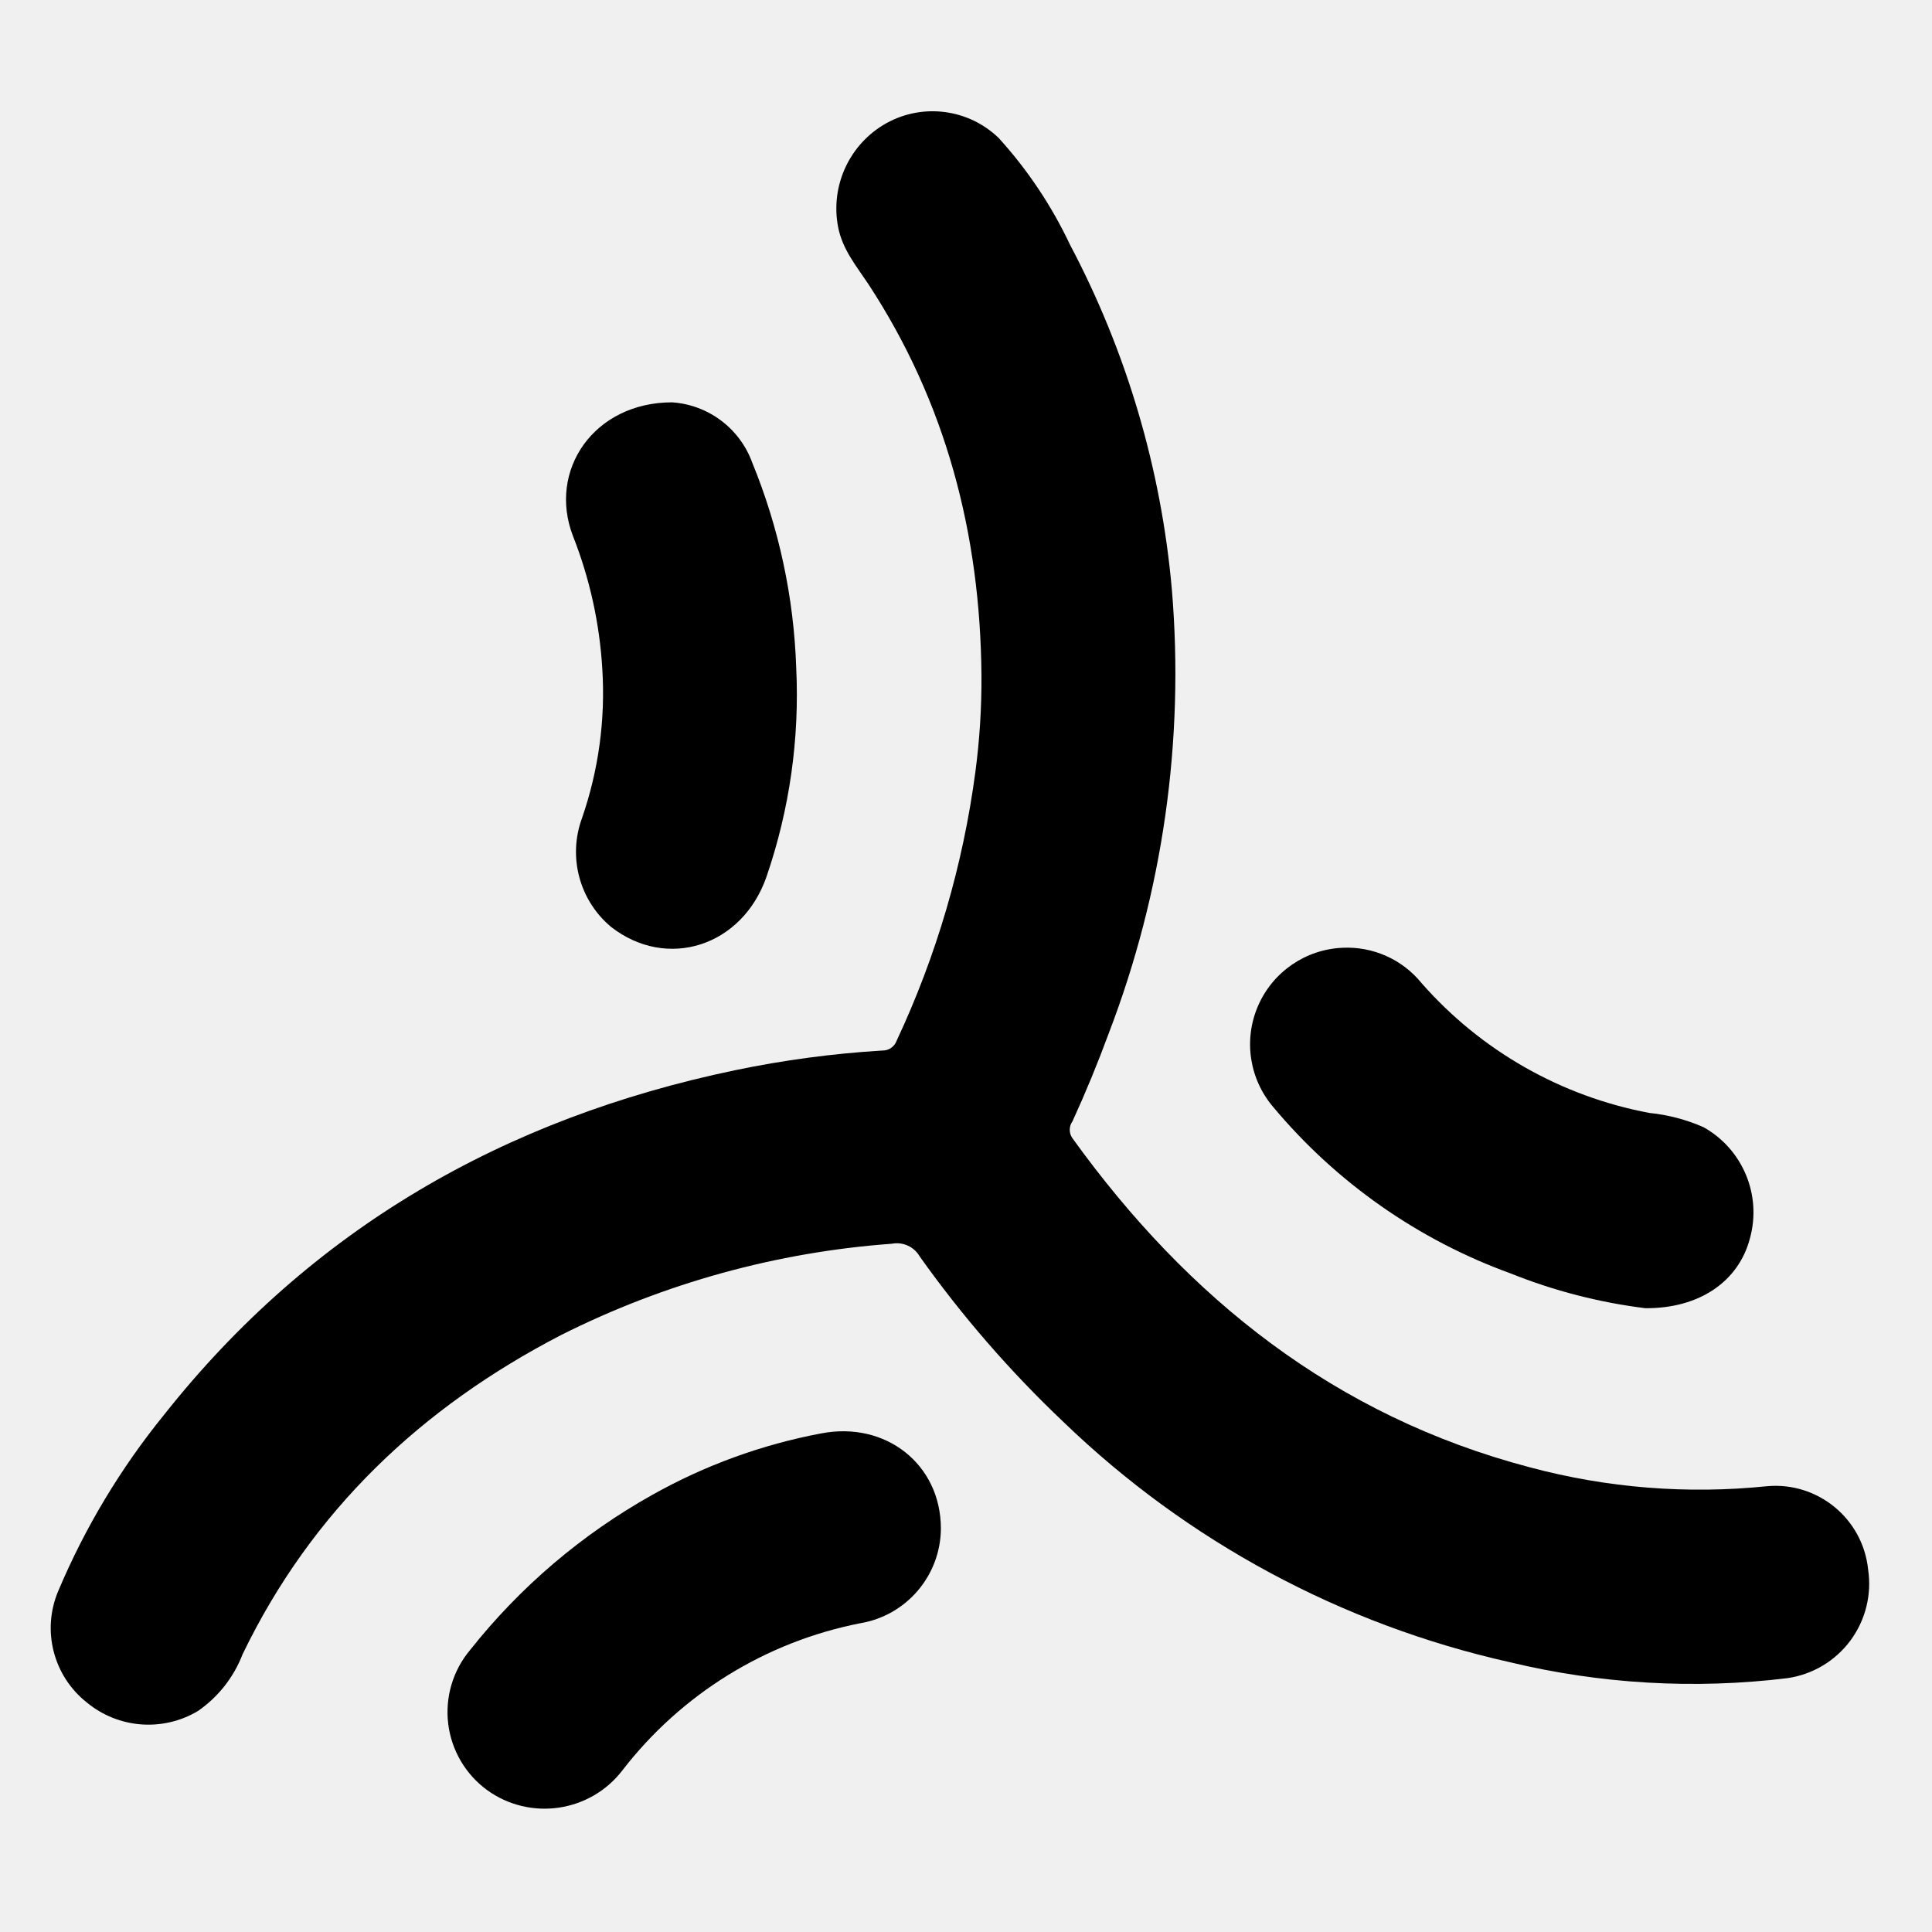
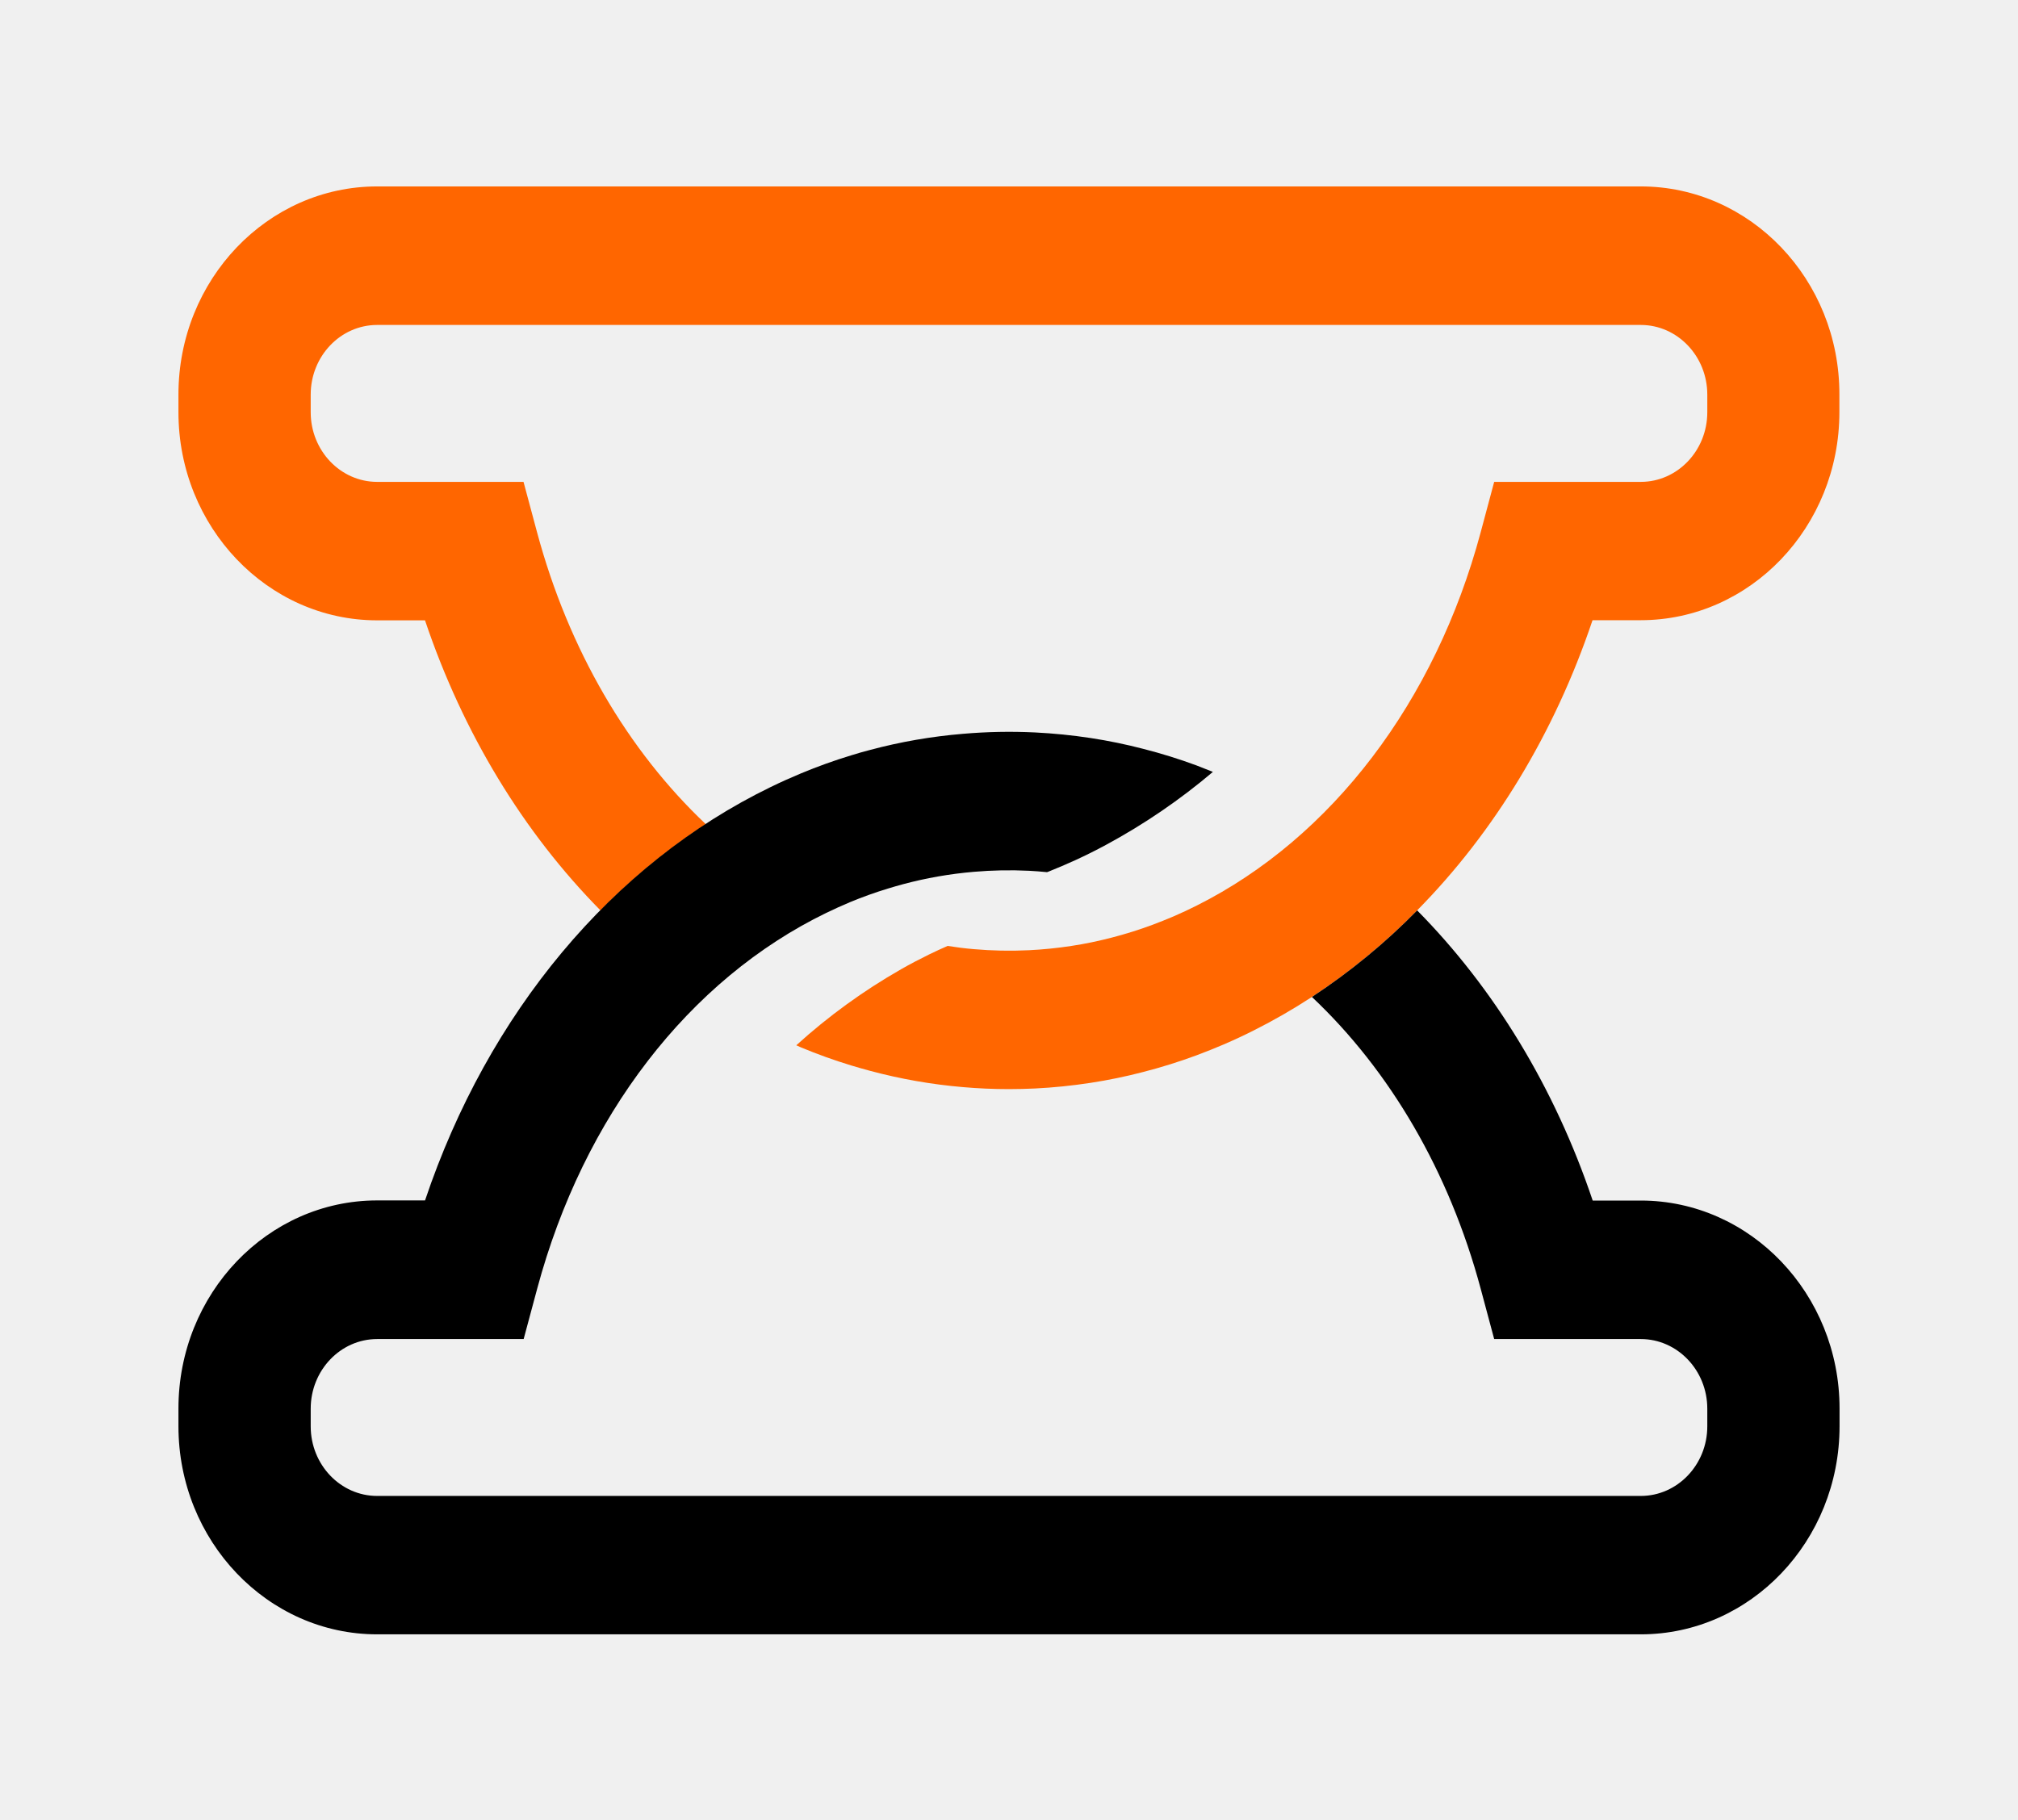
- <svg xmlns="http://www.w3.org/2000/svg" viewBox="0 0 160 160">
-   <path d="M81.28 55.9c-.1-11.67-2.93-22.55-9.37-32.38-1-1.5-2.14-2.86-2.5-4.71a8.1 8.1 0 014-8.61 7.89 7.89 0 019.3 1.23 35.999 35.999 0 015.9 8.83 75.18 75.18 0 018.44 28.58 83.211 83.211 0 01-5.23 36.74 102.983 102.983 0 01-3 7.28 1.2 1.2 0 000 1.41c9.58 13.3 21.76 23 37.85 27.24a54.37 54.37 0 0019.68 1.57 7.72 7.72 0 018.36 6.9 7.903 7.903 0 01-6.7 9 64.744 64.744 0 01-23-1.33 77.68 77.68 0 01-36.93-19.88 93.628 93.628 0 01-11.91-13.71 2.18 2.18 0 00-2.3-1.06 72.744 72.744 0 00-27.38 7.55c-11.6 6-20.67 14.58-26.4 26.45a10.134 10.134 0 01-3.7 4.7 8 8 0 01-9.19-.7 7.86 7.86 0 01-2.36-9.28 60.324 60.324 0 018.72-14.52c12.2-15.43 28.21-24.59 47.32-28.57A85.085 85.085 0 0173.07 87c.524.015 1-.307 1.18-.8a76.06 76.06 0 006.53-22.3c.351-2.652.518-5.325.5-8z" fill="currentColor" />
-   <path d="M136.26 108.34a44.742 44.742 0 01-11.13-2.87 46.108 46.108 0 01-19.66-13.76 8 8 0 015.72-13.22 7.93 7.93 0 016.54 2.93 33.27 33.27 0 0018.87 10.75c1.546.155 3.058.553 4.48 1.18a8.08 8.08 0 013.84 9.21c-.92 3.52-4.13 5.81-8.66 5.78zm-80.6-75.02a7.61 7.61 0 016.64 5 49.139 49.139 0 013.64 17 46.33 46.33 0 01-2.46 17.28c-2 5.77-8.24 7.79-12.89 4.15a8.1 8.1 0 01-2.39-9 31.679 31.679 0 001.68-12.36 35.77 35.77 0 00-2.43-11c-2.1-5.45 1.75-11.07 8.21-11.07zm22.26 93.25a8 8 0 01-6.68 7.86 32.88 32.88 0 00-19.7 12.19 8.13 8.13 0 01-11.21 1.62 8 8 0 01-1.41-11.58A51.043 51.043 0 0154 123.81a45.842 45.842 0 0114-5.1c5.35-1.04 9.91 2.56 9.92 7.86z" fill="currentColor" />
+ <svg xmlns="http://www.w3.org/2000/svg" width="61" height="55" viewBox="0 0 61 55" fill="none">
+   <g clip-path="url(#clip0_179_1777)">
+     <path d="M49.597 5.636H11.401C8.089 5.636 5.394 8.454 5.394 11.928V12.462C5.394 15.931 8.089 18.754 11.401 18.754H12.847C14 22.178 15.828 25.168 18.151 27.523C19.115 26.544 20.182 25.669 21.334 24.915C18.981 22.691 17.189 19.642 16.235 16.095L15.825 14.568H11.401C10.293 14.568 9.392 13.624 9.392 12.463V11.929C9.392 10.768 10.293 9.824 11.401 9.824H49.597C50.706 9.824 51.608 10.769 51.608 11.929V12.463C51.608 13.624 50.706 14.568 49.597 14.568H45.166L44.757 16.095C43.384 21.214 40.258 25.326 36.178 27.375C35.954 27.488 35.715 27.6 35.472 27.705C35.26 27.795 35.045 27.881 34.837 27.959C34.431 28.11 34.018 28.239 33.599 28.347C33.2 28.451 32.796 28.535 32.388 28.597C31.962 28.662 31.534 28.706 31.104 28.727C30.546 28.754 29.987 28.743 29.43 28.694C29.169 28.672 28.909 28.639 28.645 28.597C28.459 28.679 28.274 28.762 28.091 28.852C27.804 28.994 27.514 29.143 27.233 29.305C26.098 29.953 25.037 30.723 24.07 31.601C24.119 31.622 24.169 31.646 24.218 31.667C24.708 31.872 25.219 32.055 25.728 32.21C25.924 32.268 26.112 32.324 26.3 32.373C27.217 32.619 28.154 32.784 29.101 32.865C29.565 32.906 30.035 32.926 30.497 32.926C30.76 32.926 31.023 32.919 31.288 32.907C31.849 32.879 32.408 32.822 32.963 32.737C33.498 32.655 34.029 32.546 34.553 32.409C35.102 32.268 35.643 32.099 36.174 31.902C36.469 31.791 36.733 31.686 36.986 31.577C37.309 31.438 37.623 31.292 37.913 31.144C38.513 30.842 39.094 30.507 39.656 30.14C40.808 29.383 41.874 28.506 42.837 27.523C45.161 25.169 46.989 22.169 48.139 18.75H49.592C52.905 18.75 55.601 15.932 55.601 12.459V11.924C55.606 8.454 52.91 5.636 49.597 5.636Z" fill="#FF6600" />
+     <path d="M49.597 36.295H48.144C46.993 32.875 45.162 29.876 42.838 27.523C41.875 28.506 40.809 29.383 39.657 30.14C42.016 32.365 43.806 35.417 44.757 38.956L45.166 40.482H49.597C50.706 40.482 51.608 41.427 51.608 42.587V43.121C51.608 44.281 50.706 45.225 49.597 45.225H11.401C10.293 45.225 9.392 44.281 9.392 43.121V42.587C9.392 41.427 10.293 40.482 11.401 40.482H15.829L16.239 38.956C17.636 33.755 20.822 29.614 24.981 27.596C25.214 27.483 25.455 27.375 25.694 27.274C26.071 27.118 26.459 26.978 26.85 26.86C26.995 26.815 27.144 26.773 27.294 26.732C27.995 26.544 28.711 26.419 29.434 26.357C29.988 26.309 30.545 26.298 31.101 26.325C31.284 26.334 31.467 26.349 31.65 26.367L31.694 26.351C31.962 26.243 32.242 26.125 32.515 26C32.829 25.855 33.138 25.701 33.426 25.545C34.58 24.923 35.665 24.182 36.663 23.336C36.51 23.274 36.35 23.212 36.172 23.142C35.646 22.947 35.109 22.78 34.565 22.641C34.039 22.504 33.505 22.394 32.968 22.312C32.41 22.227 31.848 22.171 31.285 22.143C30.558 22.108 29.829 22.122 29.105 22.185C28.158 22.264 27.221 22.426 26.305 22.671C26.108 22.722 25.912 22.777 25.727 22.836C25.219 22.99 24.711 23.173 24.214 23.38C23.905 23.509 23.597 23.647 23.297 23.793C18.5 26.125 14.754 30.626 12.848 36.291H11.401C8.089 36.291 5.394 39.109 5.394 42.583V43.117C5.394 46.586 8.089 49.409 11.401 49.409H49.597C52.91 49.409 55.606 46.591 55.606 43.117V42.583C55.606 39.118 52.91 36.295 49.597 36.295Z" fill="black" />
+   </g>
+   <defs>
+     <clipPath id="clip0_179_1777">
+       <rect width="50.212" height="43.778" fill="white" transform="translate(5.39392 5.63599)" />
+     </clipPath>
+   </defs>
</svg>
